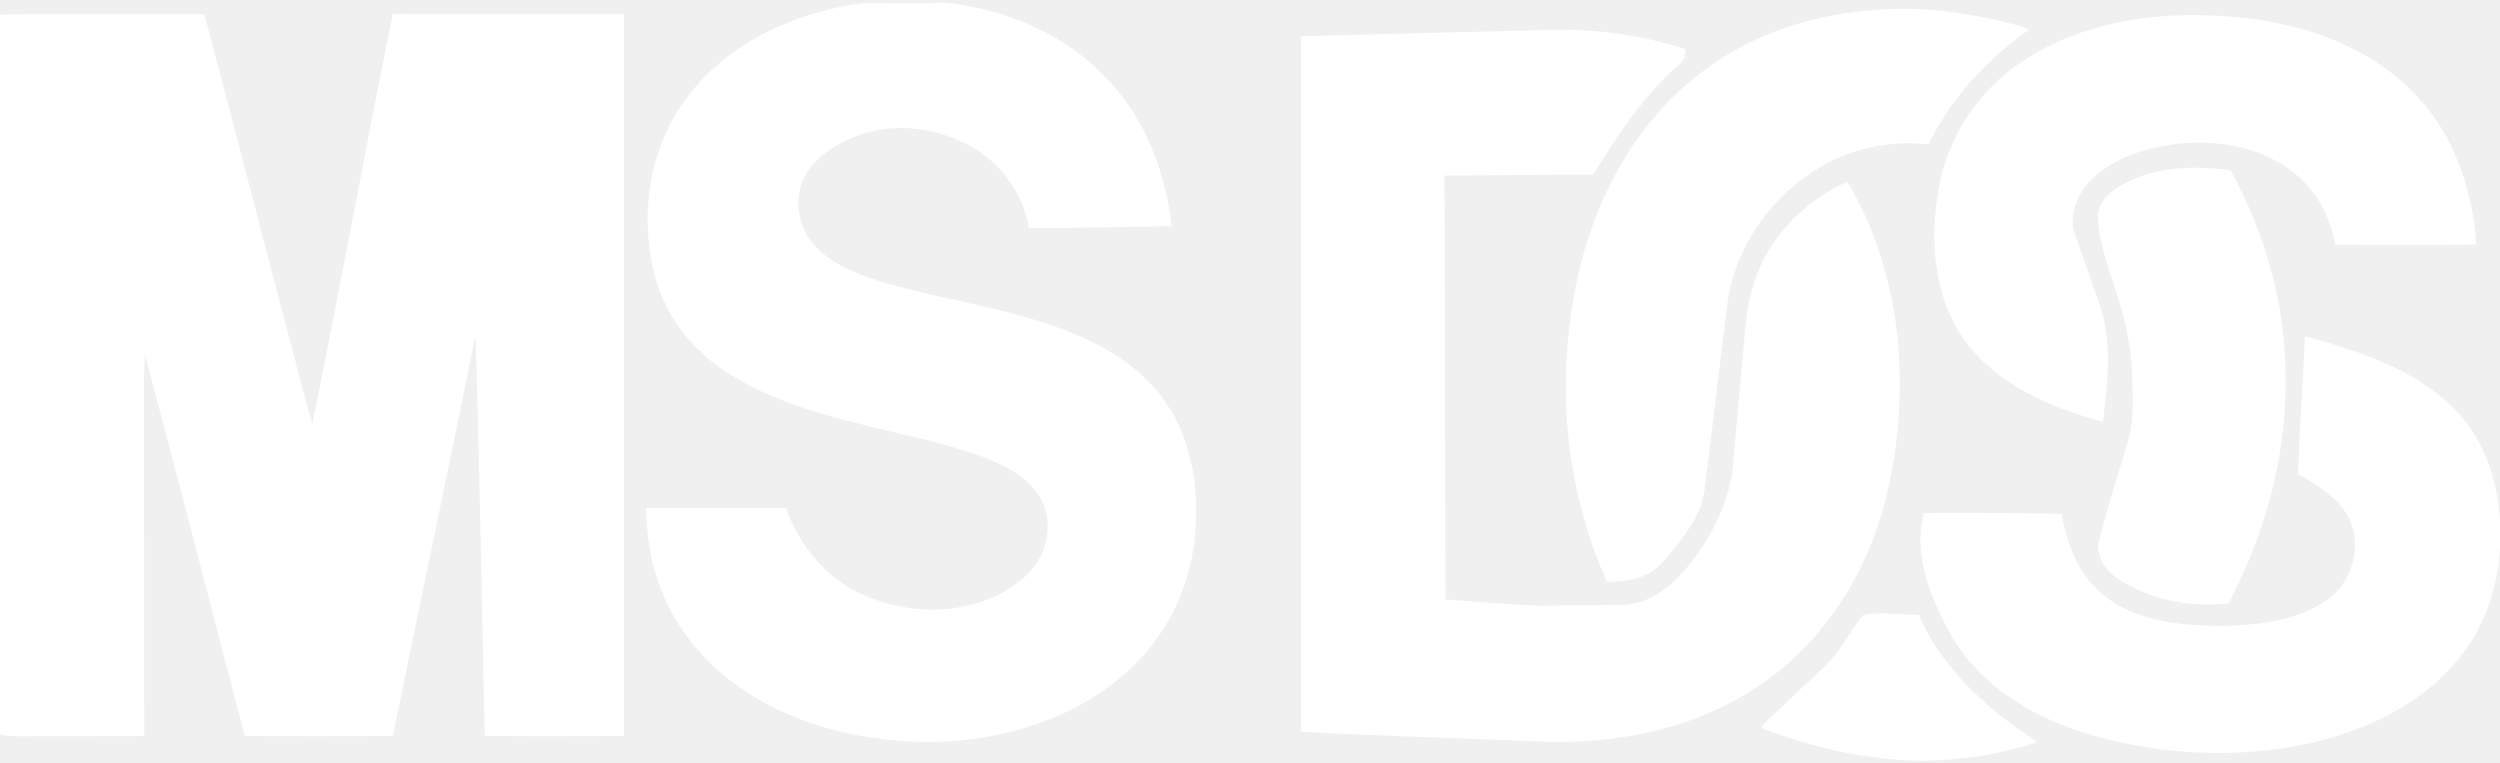
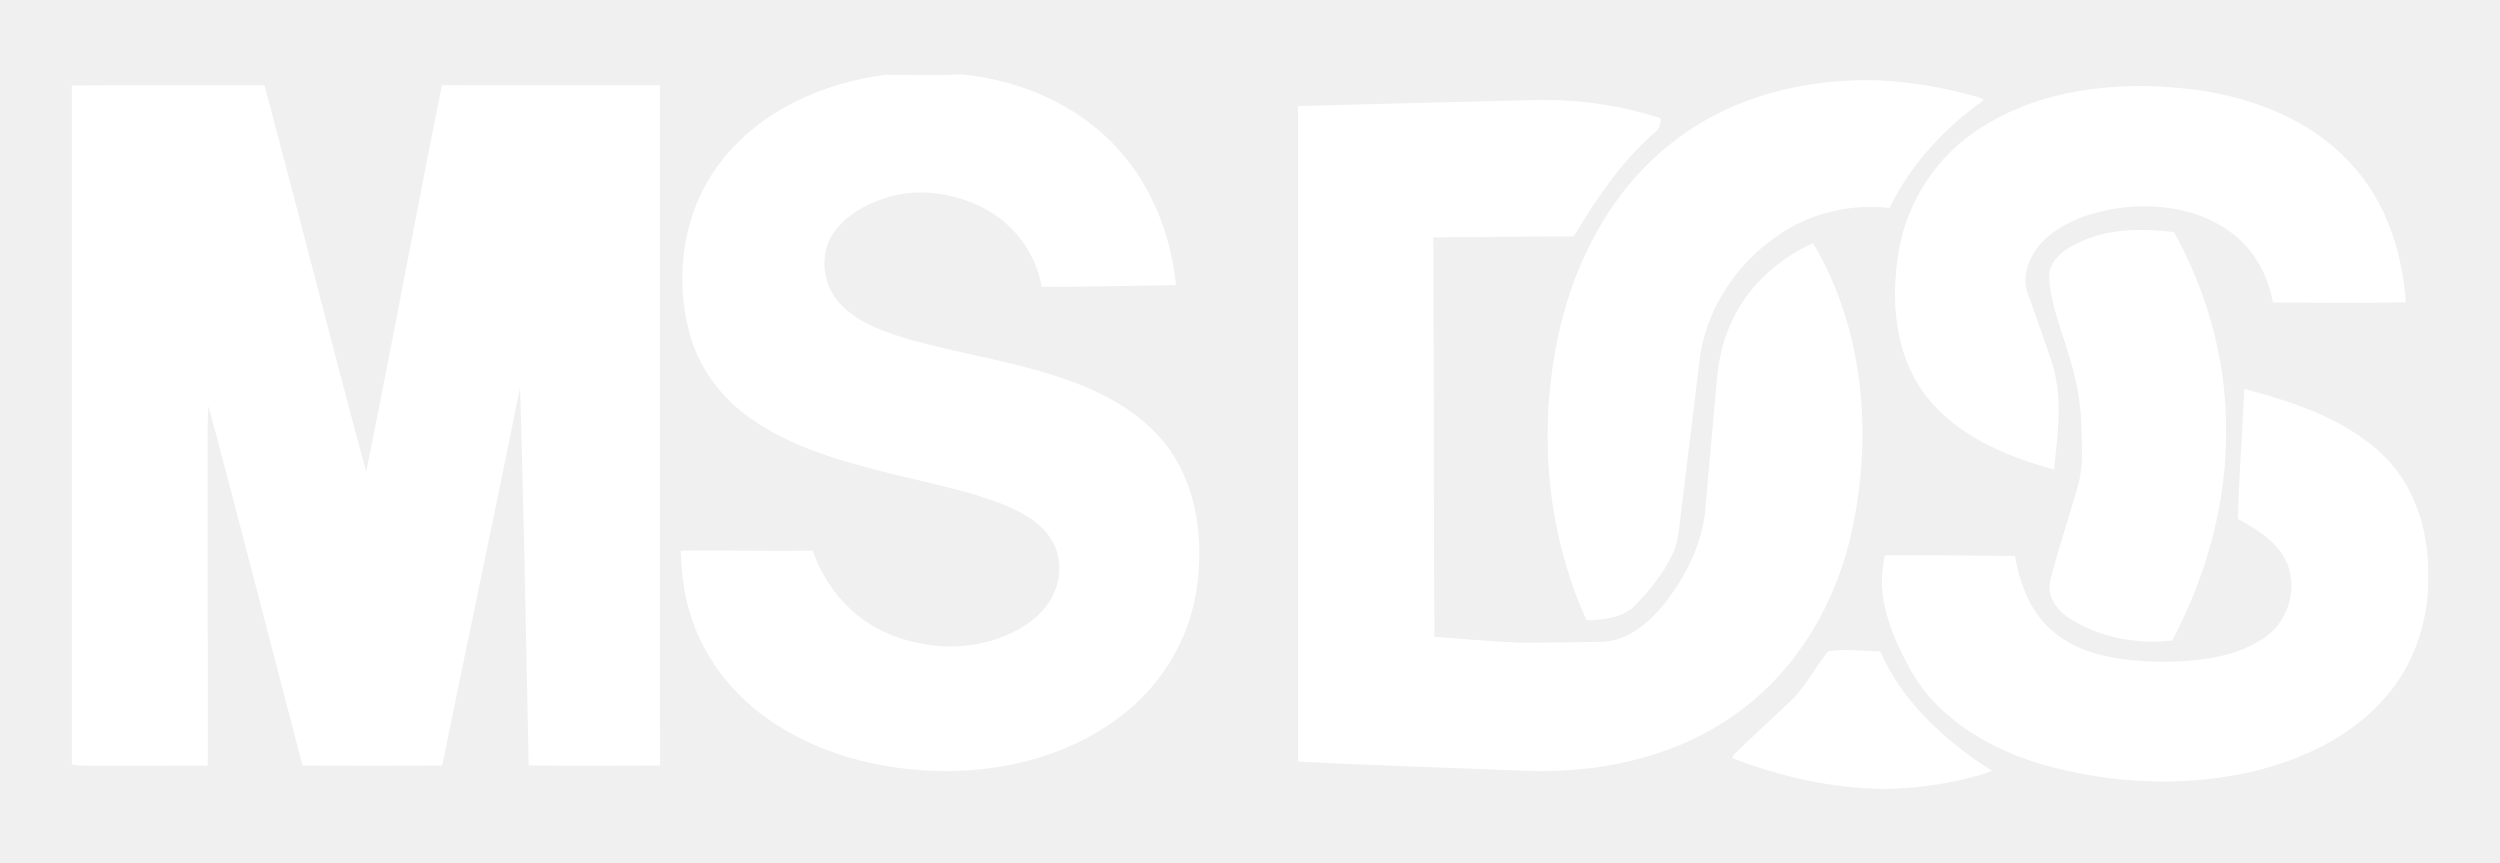
- <svg xmlns="http://www.w3.org/2000/svg" clip-rule="evenodd" fill-rule="evenodd" stroke-linejoin="round" stroke-miterlimit="2" viewBox="0 0 600 183">
+ <svg xmlns="http://www.w3.org/2000/svg" height="219.6" width="636.6" clip-rule="evenodd" fill-rule="evenodd" stroke-linejoin="round" stroke-miterlimit="2" viewBox="-18.3 -18.3 636.6 219.6">
  <g fill="#fff" fill-rule="nonzero">
    <path d="m165.389 22.719c9.995-12.881 25.923-19.926 41.795-21.973 6.408-.017 12.824.274 19.232-.129 14.985 1.45 29.889 7.77 40.046 19.119 8.633 9.44 13.373 21.926 14.703 34.541-11.398.161-22.804.507-34.202.435-1.443-8.319-6.86-15.791-14.3-19.773-7.899-4.256-17.62-5.602-26.181-2.612-4.626 1.588-9.092 4.135-12.107 8.069-4.022 5.102-3.466 12.889.532 17.838 4.119 5.006 10.439 7.4 16.436 9.335 14.316 4.28 29.3 6.101 43.35 11.325 9.729 3.571 19.241 9.068 25.182 17.806 6.795 10.027 8.23 22.82 6.593 34.588-1.692 12.349-8.302 23.868-17.991 31.679-13.01 10.656-30.163 15.25-46.784 15.081-16.065-.225-32.493-4.409-45.551-14.058-8.802-6.464-15.646-15.678-18.741-26.189-1.661-5.126-2.112-10.527-2.378-15.879 11.204-.145 22.409.161 33.621-.008 3.216 9.342 10.173 17.459 19.41 21.223 9.31 3.886 20.216 4.393 29.607.46 4.506-1.886 8.826-4.74 11.438-8.964 2.902-4.651 3.257-10.97.25-15.661-2.886-4.555-7.907-7.11-12.76-9.053-9.221-3.522-18.967-5.32-28.503-7.738-12.397-3.095-25.084-6.634-35.596-14.179-7.456-5.263-13.09-13.098-15.363-21.965-3.797-14.67-1.242-31.283 8.262-43.318z" />
    <path d="m0 3.47c16.347-.113 32.694-.016 49.041-.056 8.754 32.774 17.057 65.67 25.891 98.412 6.674-32.758 12.704-65.662 19.305-98.437 18.5.081 37.007-.008 55.506.041.024 57.738-.032 115.477.032 173.216-11.156.04-22.303.096-33.451-.033-.686-32.057-1.209-64.122-2.193-96.163-6.489 32.089-13.3 64.122-19.845 96.204-11.849.04-23.699.048-35.548 0-7.988-30.502-15.807-61.044-23.924-91.513-.274 2.789-.258 5.594-.234 8.391.033 27.713-.024 55.417.024 83.13-8.568.04-17.137.008-25.705.024-2.966-.008-5.957.169-8.899-.339v-172.877z" />
    <path d="m408.228 17.461c14.768-11.397 33.871-15.992 52.306-15.275 8.52.428 16.96 1.999 25.166 4.305.298.177.886.524 1.184.693-10.027 7.061-18.644 16.395-24.045 27.463-10.18-1.153-20.724 1.41-29.042 7.456-10.406 7.303-17.959 18.959-19.354 31.703-1.612 12.872-3.111 25.761-4.707 38.634-.468 3.563-.621 7.279-2.233 10.56-2.249 4.74-5.643 8.842-9.213 12.647-3.241 3.386-8.166 3.934-12.599 3.982-10.318-22.763-12.422-48.912-7.021-73.231 4.151-18.903 13.929-37.112 29.558-48.937z" />
    <path d="m485.877 14.39c15.218-9.874 34.185-12.01 51.895-10.18 15.67 1.571 31.694 7.262 42.528 19.144 8.923 9.511 13.106 22.497 14.025 35.314-11.277.209-22.562.112-33.838.048-1.226-6.771-4.676-13.236-10.189-17.459-7.988-6.191-18.677-7.908-28.519-6.651-7.4 1.081-15.162 3.442-20.393 9.085-3.128 3.49-5.135 8.786-3.104 13.3 1.975 5.554 3.894 11.132 5.82 16.702 2.966 8.891 1.588 18.434.645 27.551-12.397-3.329-25.214-8.738-33.081-19.37-7.577-10.325-8.544-24.012-6.457-36.281 2.136-12.703 9.802-24.287 20.668-31.203z" />
    <path d="m312.234 8.708c20.683-.557 41.375-1.081 62.067-1.572 10.245-.033 20.474 1.499 30.228 4.675.048 1.419-.226 2.797-1.492 3.627-8.488 7.432-14.847 16.871-20.603 26.471-11.922-.056-23.843.218-35.773.226.242 33.903.056 67.823.29 101.734 7.231.58 14.477 1.104 21.716 1.507 7.004-.024 14.009-.121 21.014-.242 6.747-.225 12.155-5.094 16.153-10.091 5.345-6.965 9.464-15.211 10.157-24.07.903-10.817 1.918-21.626 2.894-32.436.403-4.594 1.314-9.181 3.111-13.445 3.926-9.641 11.962-17.282 21.401-21.482 13.429 22.707 15.404 50.791 9.205 76.069-4.497 18.024-15.105 34.838-30.783 45.115-15.308 10.262-34.194 13.945-52.395 13.156-19.063-.798-38.143-1.322-57.19-2.33z" />
    <path d="m511.389 43.312c7.448-3.506 15.904-3.442 23.916-2.507 8.254 15.001 13.123 31.92 13.228 49.082.403 19.111-4.788 38.078-13.696 54.909-8.979 1.064-18.378-.709-26.052-5.57-3.24-2.031-6.029-5.707-4.989-9.729 2.104-8.399 4.965-16.605 7.262-24.956 1.21-4.796.702-9.77.637-14.654-.153-5.756-1.281-11.447-2.926-16.952-2.007-6.916-4.989-13.703-5.288-20.99.178-4.353 4.321-7.037 7.908-8.633z" />
    <path d="m553.2 80.705c12.349 3.362 25.157 7.465 34.741 16.339 7.932 7.239 11.672 18.016 12.059 28.551v6.03c-.548 9.955-4.103 19.829-10.68 27.398-8.746 10.221-21.45 16.218-34.371 19.225-17.202 3.901-35.378 3.031-52.346-1.645-13.687-3.869-27.229-11.526-34.379-24.27-4.877-8.778-9.141-19.04-6.513-29.212 11.027-.129 22.062.08 33.097.161 1.225 7.561 4.353 15.283 10.648 20.015 7.835 5.932 18.113 6.835 27.616 6.932 8.641-.186 17.879-1.08 25.198-6.118 6.36-4.208 8.859-13.349 5.272-20.128-2.588-4.739-7.392-7.625-11.979-10.14.299-11.059 1.121-22.094 1.637-33.138z" />
    <path d="m447.218 147.529c4.337-.678 8.867-.017 13.276.072 5.723 13.058 16.71 22.876 28.502 30.445-8.665 2.942-17.79 4.353-26.93 4.546h-.508c-13.22-.137-26.302-3.046-38.603-7.786-.016-.161-.048-.476-.064-.637 4.522-4.425 9.205-8.697 13.8-13.058 4.425-3.757 6.932-9.125 10.527-13.582z" />
  </g>
</svg>
